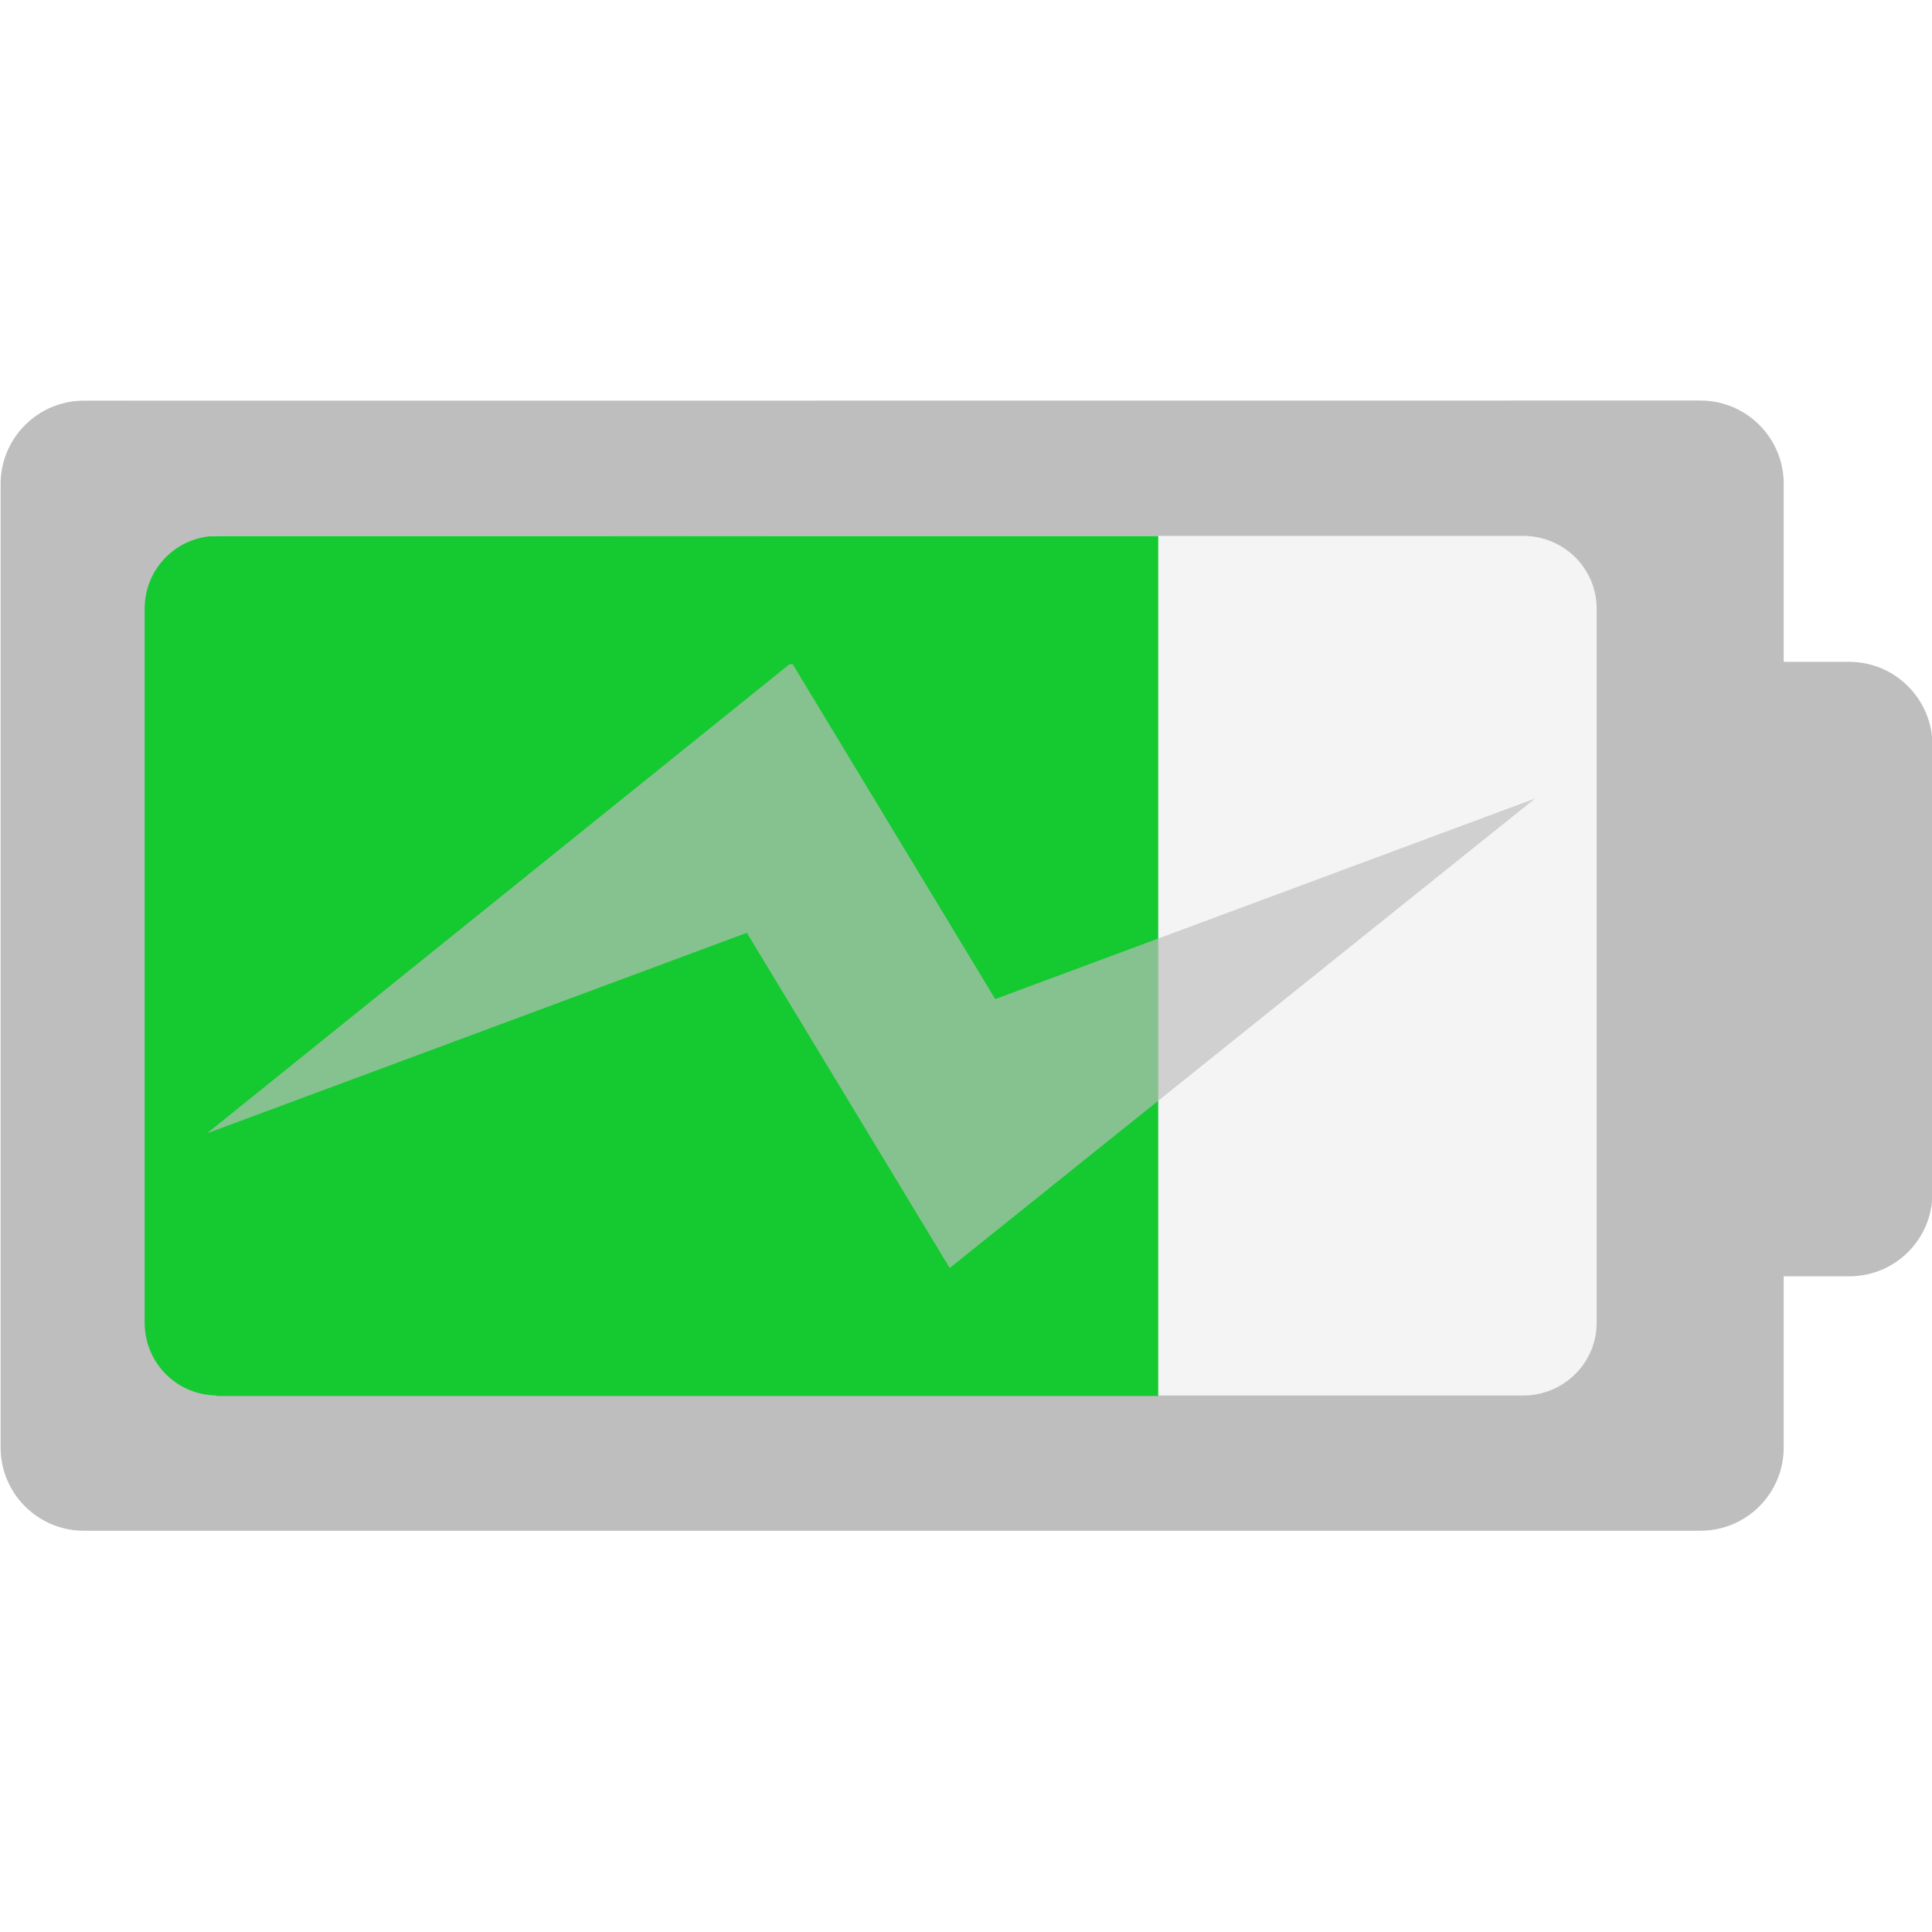
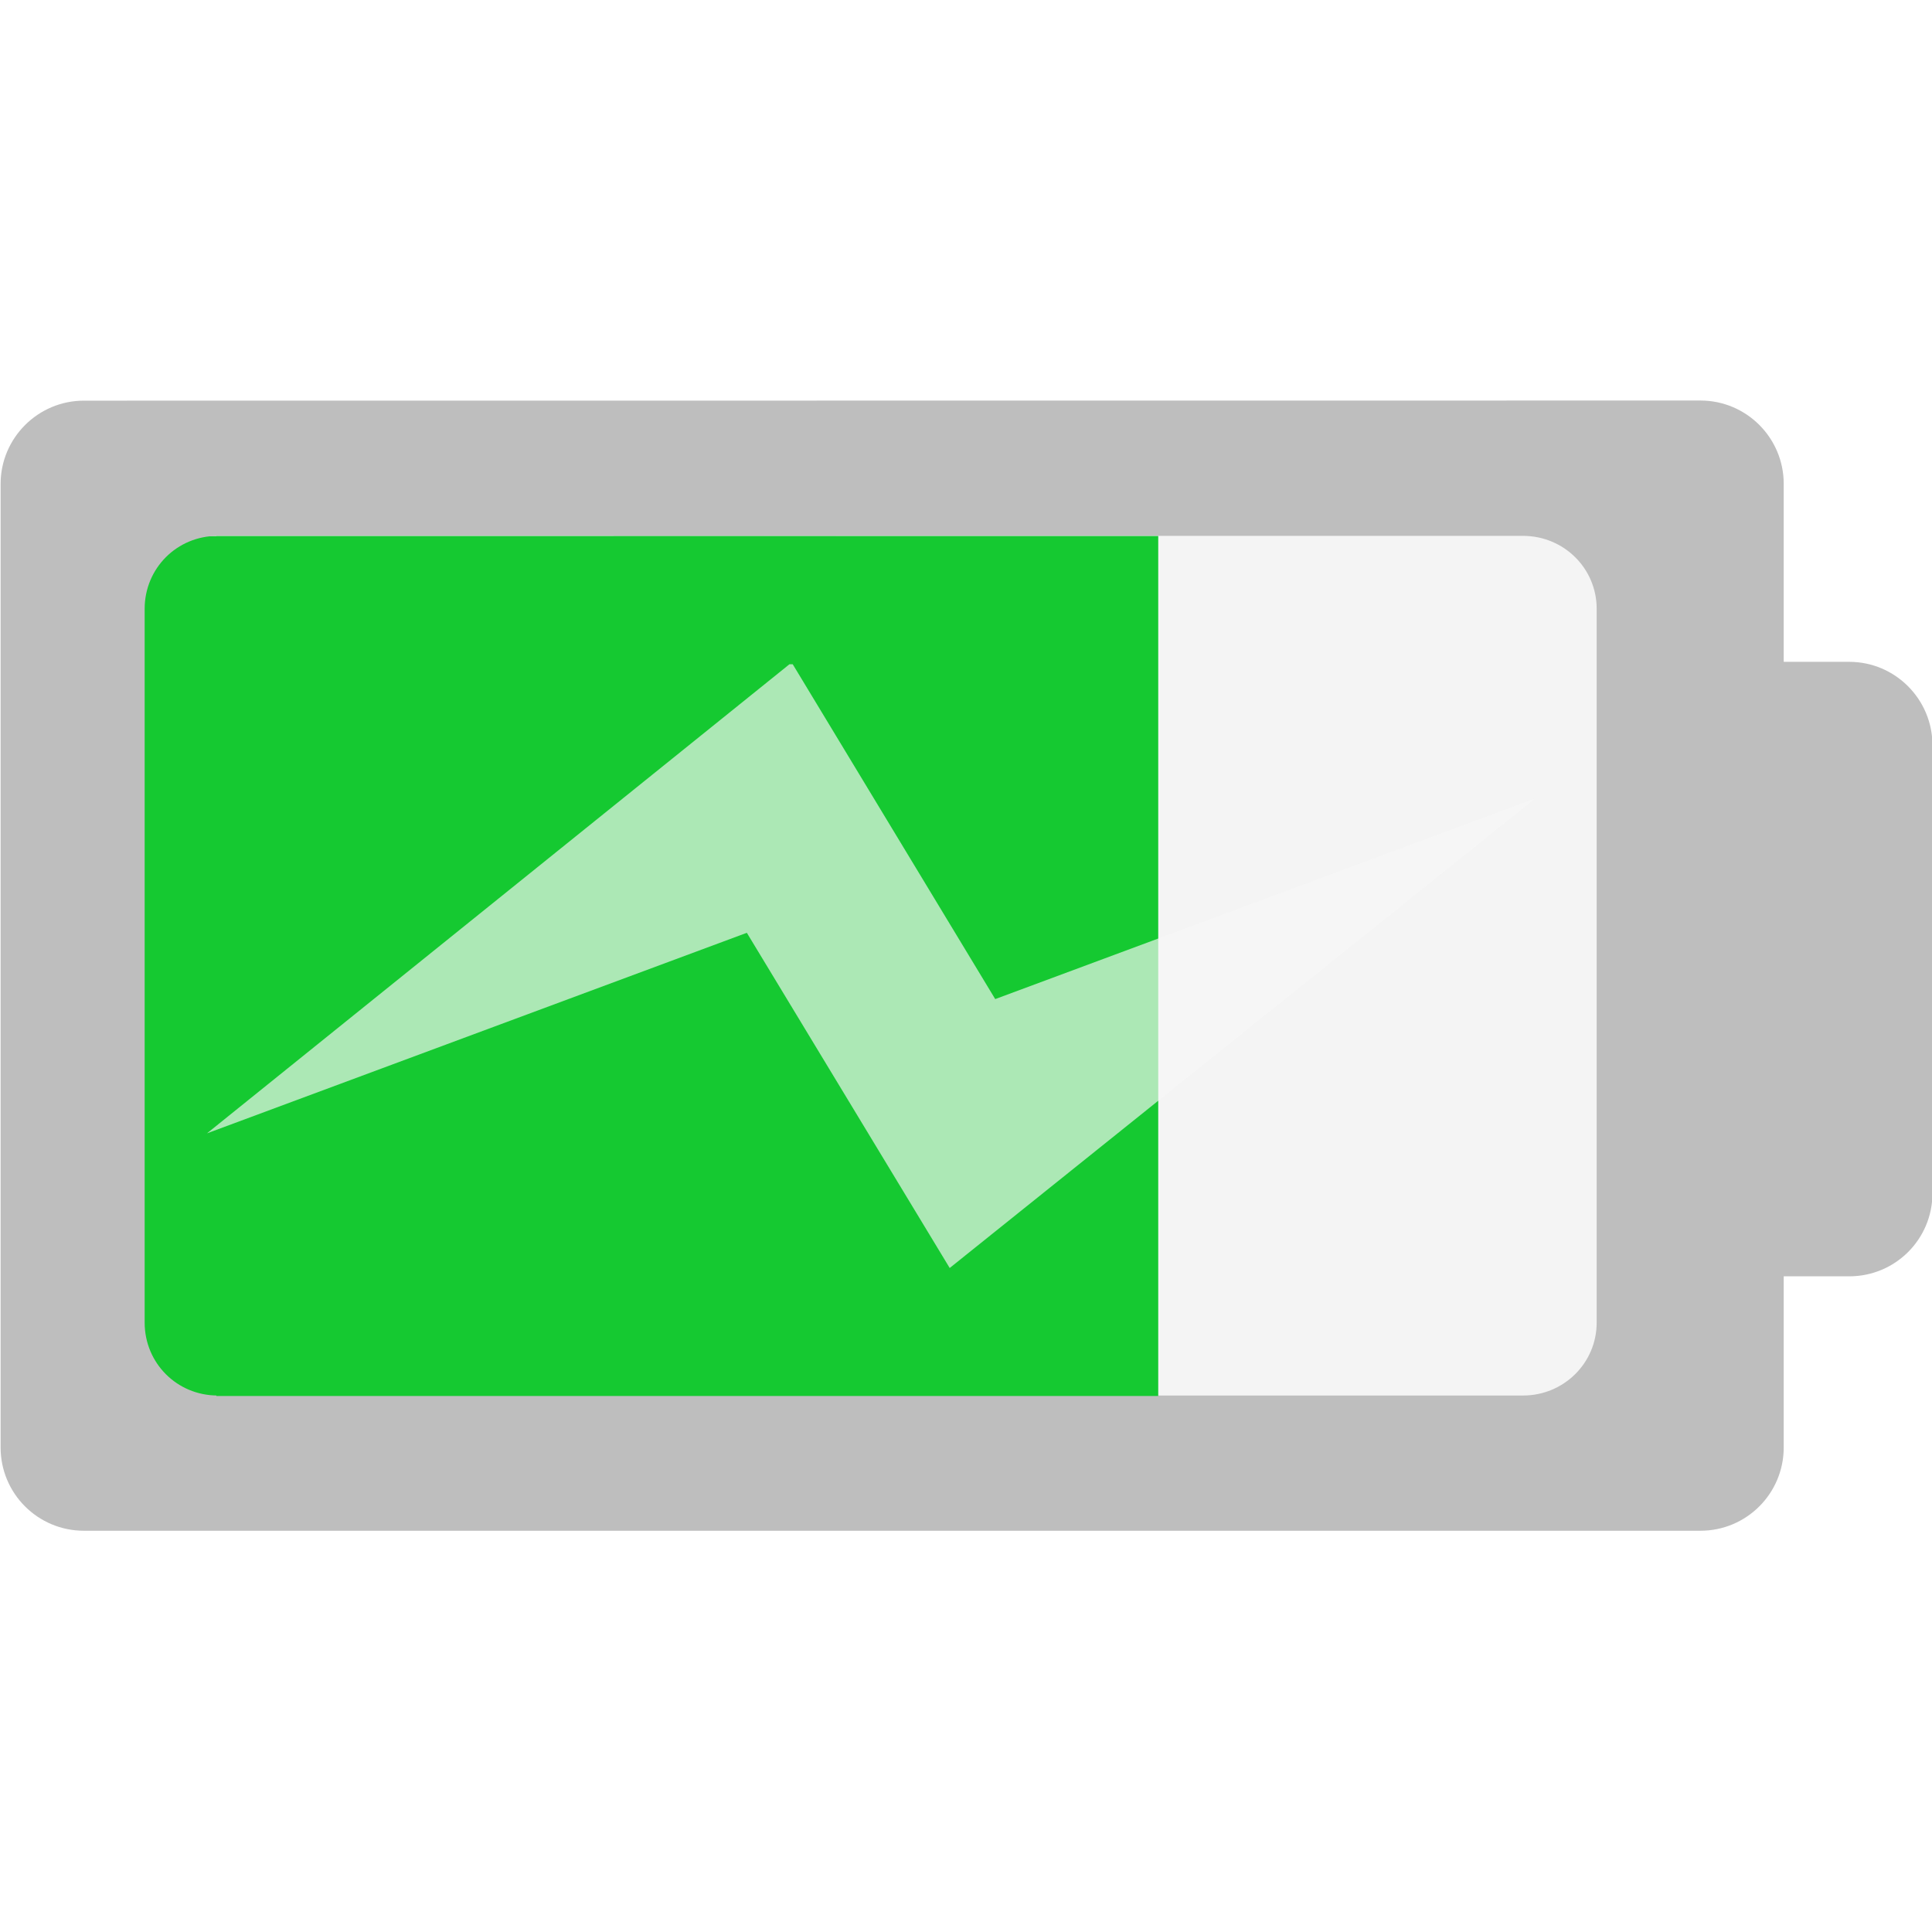
<svg xmlns="http://www.w3.org/2000/svg" version="1.1" viewBox="0 0 16 16">
  <g transform="translate(-2.983 -10.238)">
    <path d="m12.565 14.676v7.125h3.264c0.216 8e-6 0.389-0.269 0.389-0.605v-5.916c0-0.336-0.173-0.605-0.389-0.605z" fill="#bebebe" fill-opacity=".157" stroke-width=".917" />
-     <path d="m4.775 14.677-0.569 0.003c-0.017 0-0.031 0.268-0.031 0.604v5.911c1e-7 0.336 0.014 0.604 0.031 0.604h0.569z" fill="#15c931" stroke-width=".257" />
+     <path class="success" d="m4.775 14.677-0.569 0.003c-0.017 0-0.031 0.268-0.031 0.604v5.911c1e-7 0.336 0.014 0.604 0.031 0.604h0.569z" fill="#15c931" stroke-width=".257" />
    <path d="m3.678 13.556c-0.381 0-0.69 0.31-0.69 0.69v7.979c0 0.382 0.309 0.69 0.69 0.69h13.387c0.382 0 0.69-0.309 0.69-0.69v-1.417h0.542c0.382 0 0.69-0.307 0.69-0.69v-3.706c5.95e-4 -0.382-0.308-0.693-0.69-0.693h-0.542v-1.474c0-0.38-0.308-0.69-0.69-0.69zm1.107 1.12h10.812c0.336 0 0.609 0.268 0.609 0.604v5.911c0 0.336-0.274 0.604-0.609 0.604h-10.812c-0.336 0-0.604-0.268-0.604-0.604v-5.911c0-0.336 0.268-0.604 0.604-0.604z" fill="#bebebe" stroke-width="1.143" />
    <g fill-opacity=".667">
      <path d="m8.066 14.676v0.003l2.125-0.003z" fill="#bebebe" stroke-width=".946" />
-       <rect x="4.775" y="14.677" width="7.8" height="7.122" fill="#15c931" fill-opacity="1" stroke-linecap="round" stroke-width="5.223" />
-       <path d="m9.521 15.739h0.027l1.677 2.773 4.471-1.661-4.848 3.888-1.68-2.776-4.471 1.661z" fill="#bebebe" stroke-width="1.01" />
+       <rect class="success" x="4.775" y="14.677" width="7.8" height="7.122" fill="#15c931" fill-opacity="1" stroke-linecap="round" stroke-width="5.223" />
+       <path d="m9.521 15.739h0.027l1.677 2.773 4.471-1.661-4.848 3.888-1.68-2.776-4.471 1.661z" fill="#f7f7f7" stroke-width="1.01" />
    </g>
  </g>
</svg>
